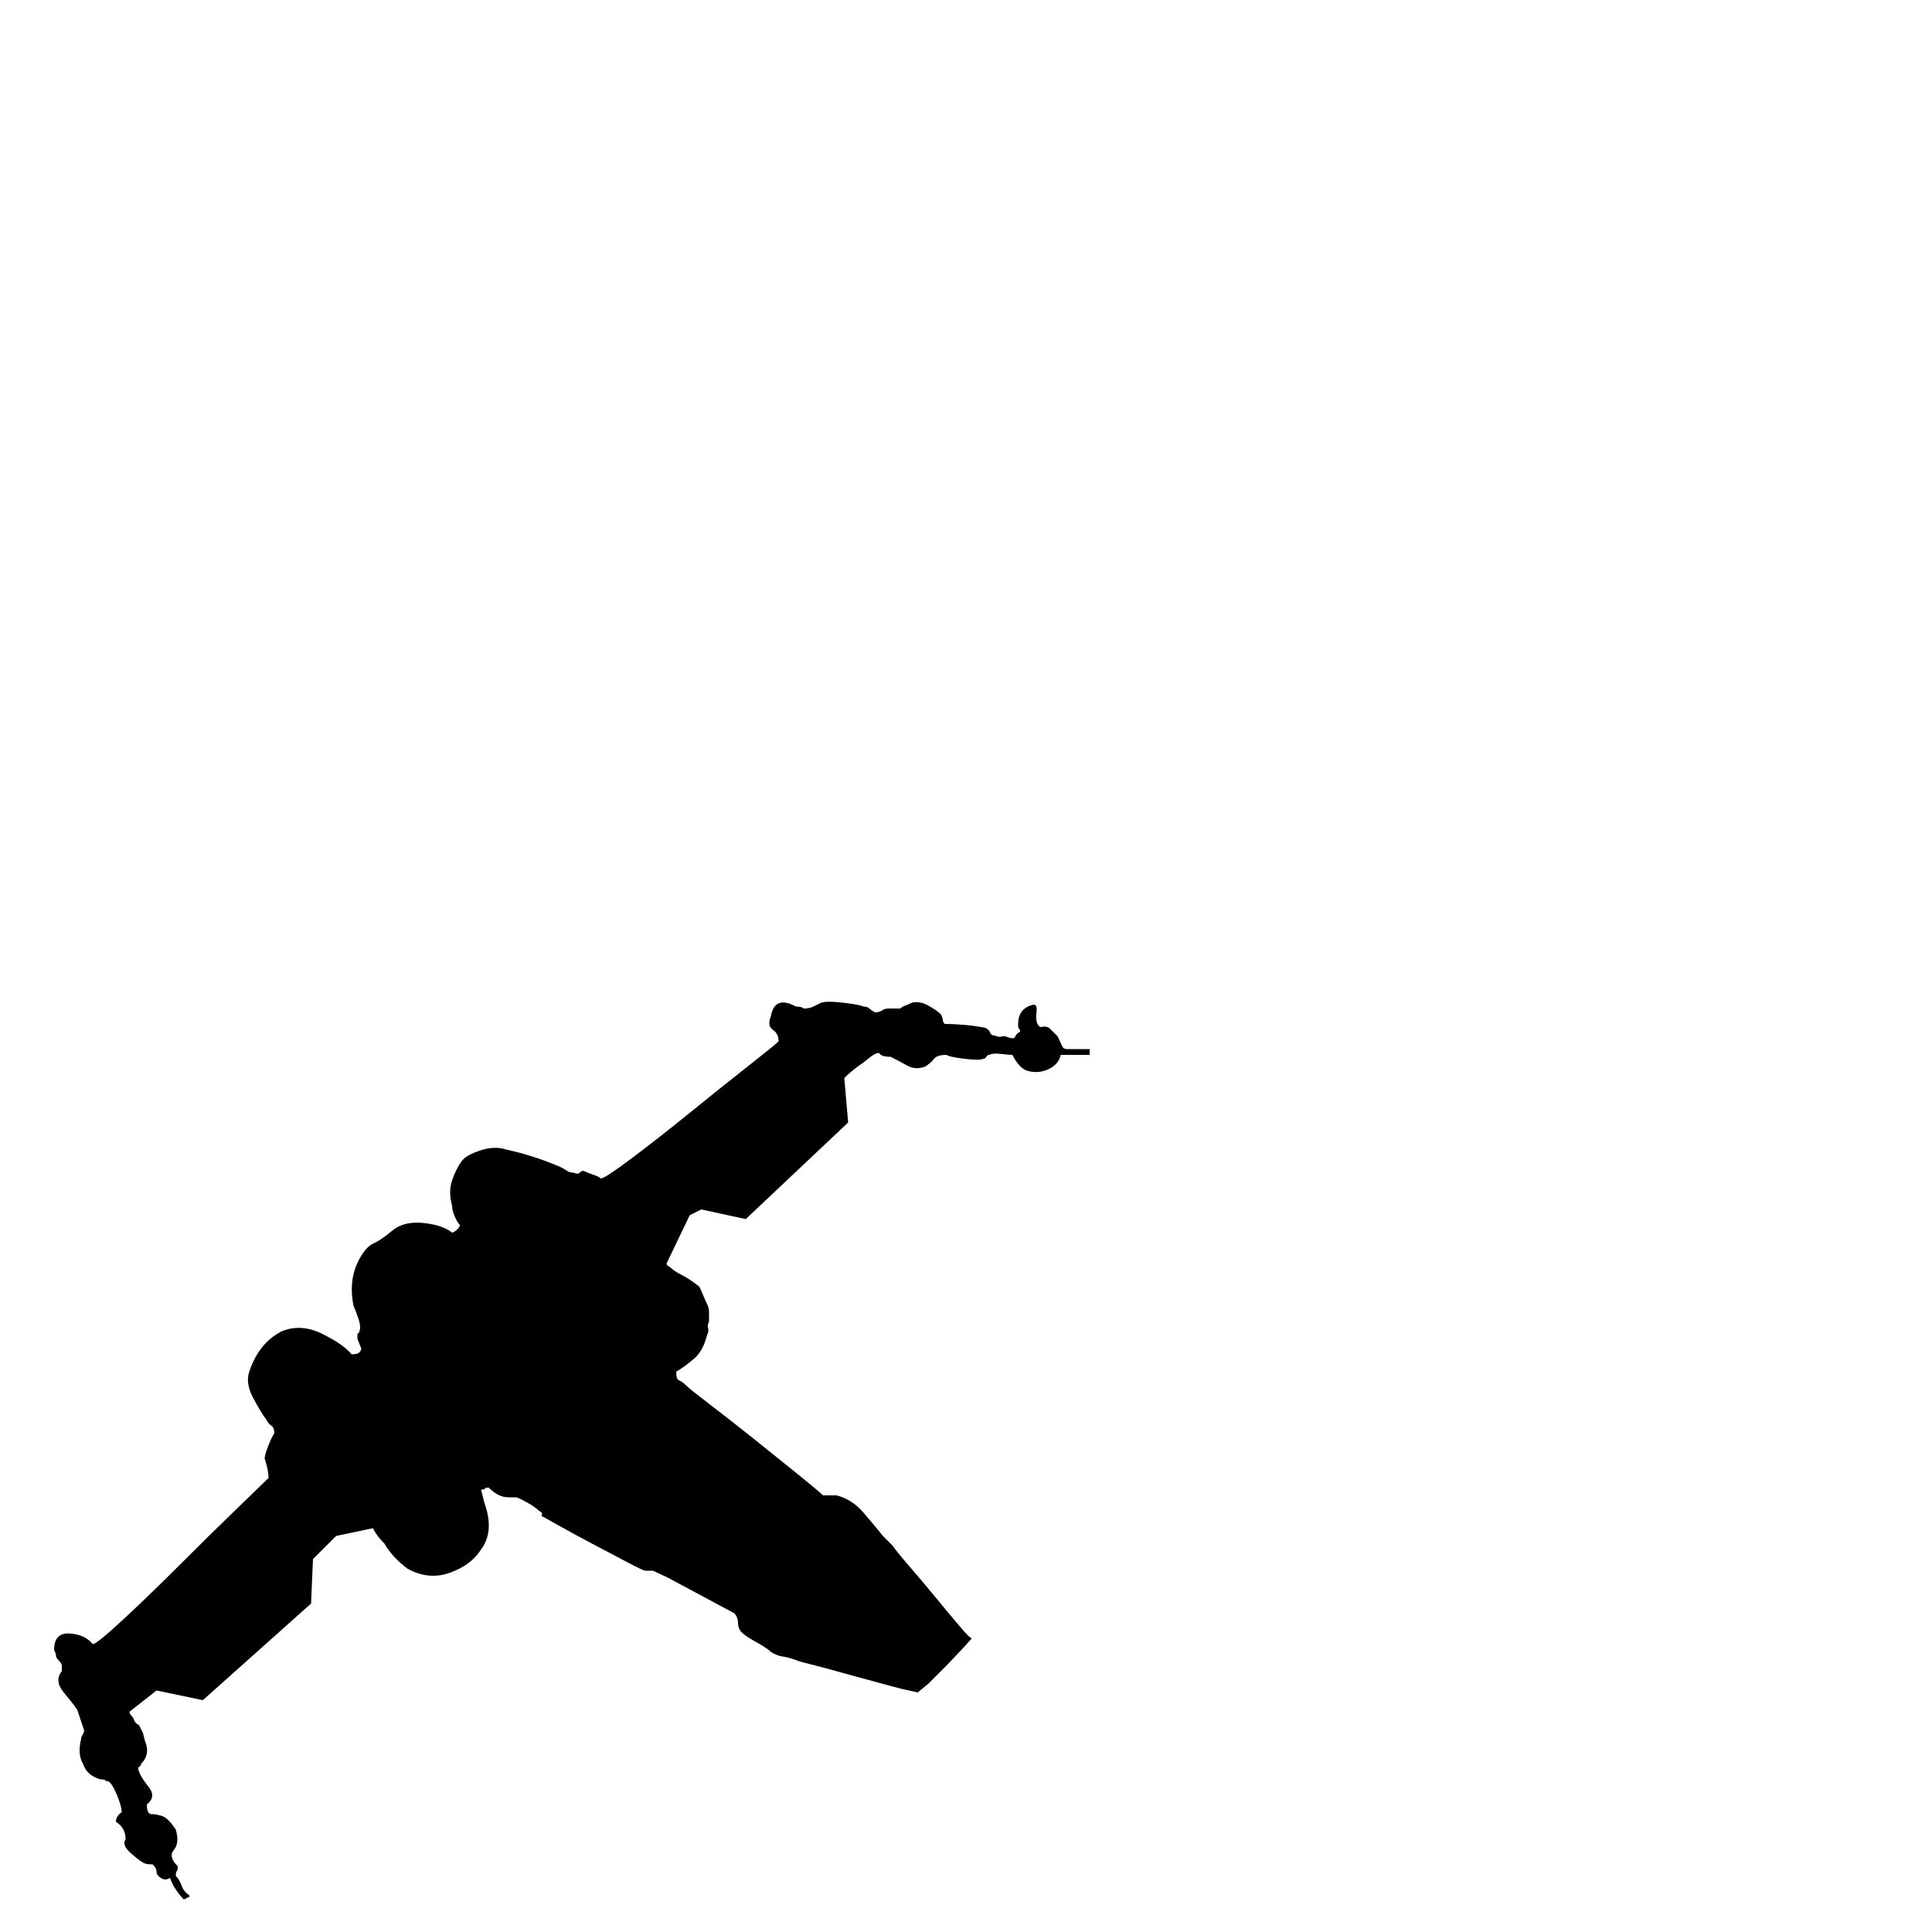
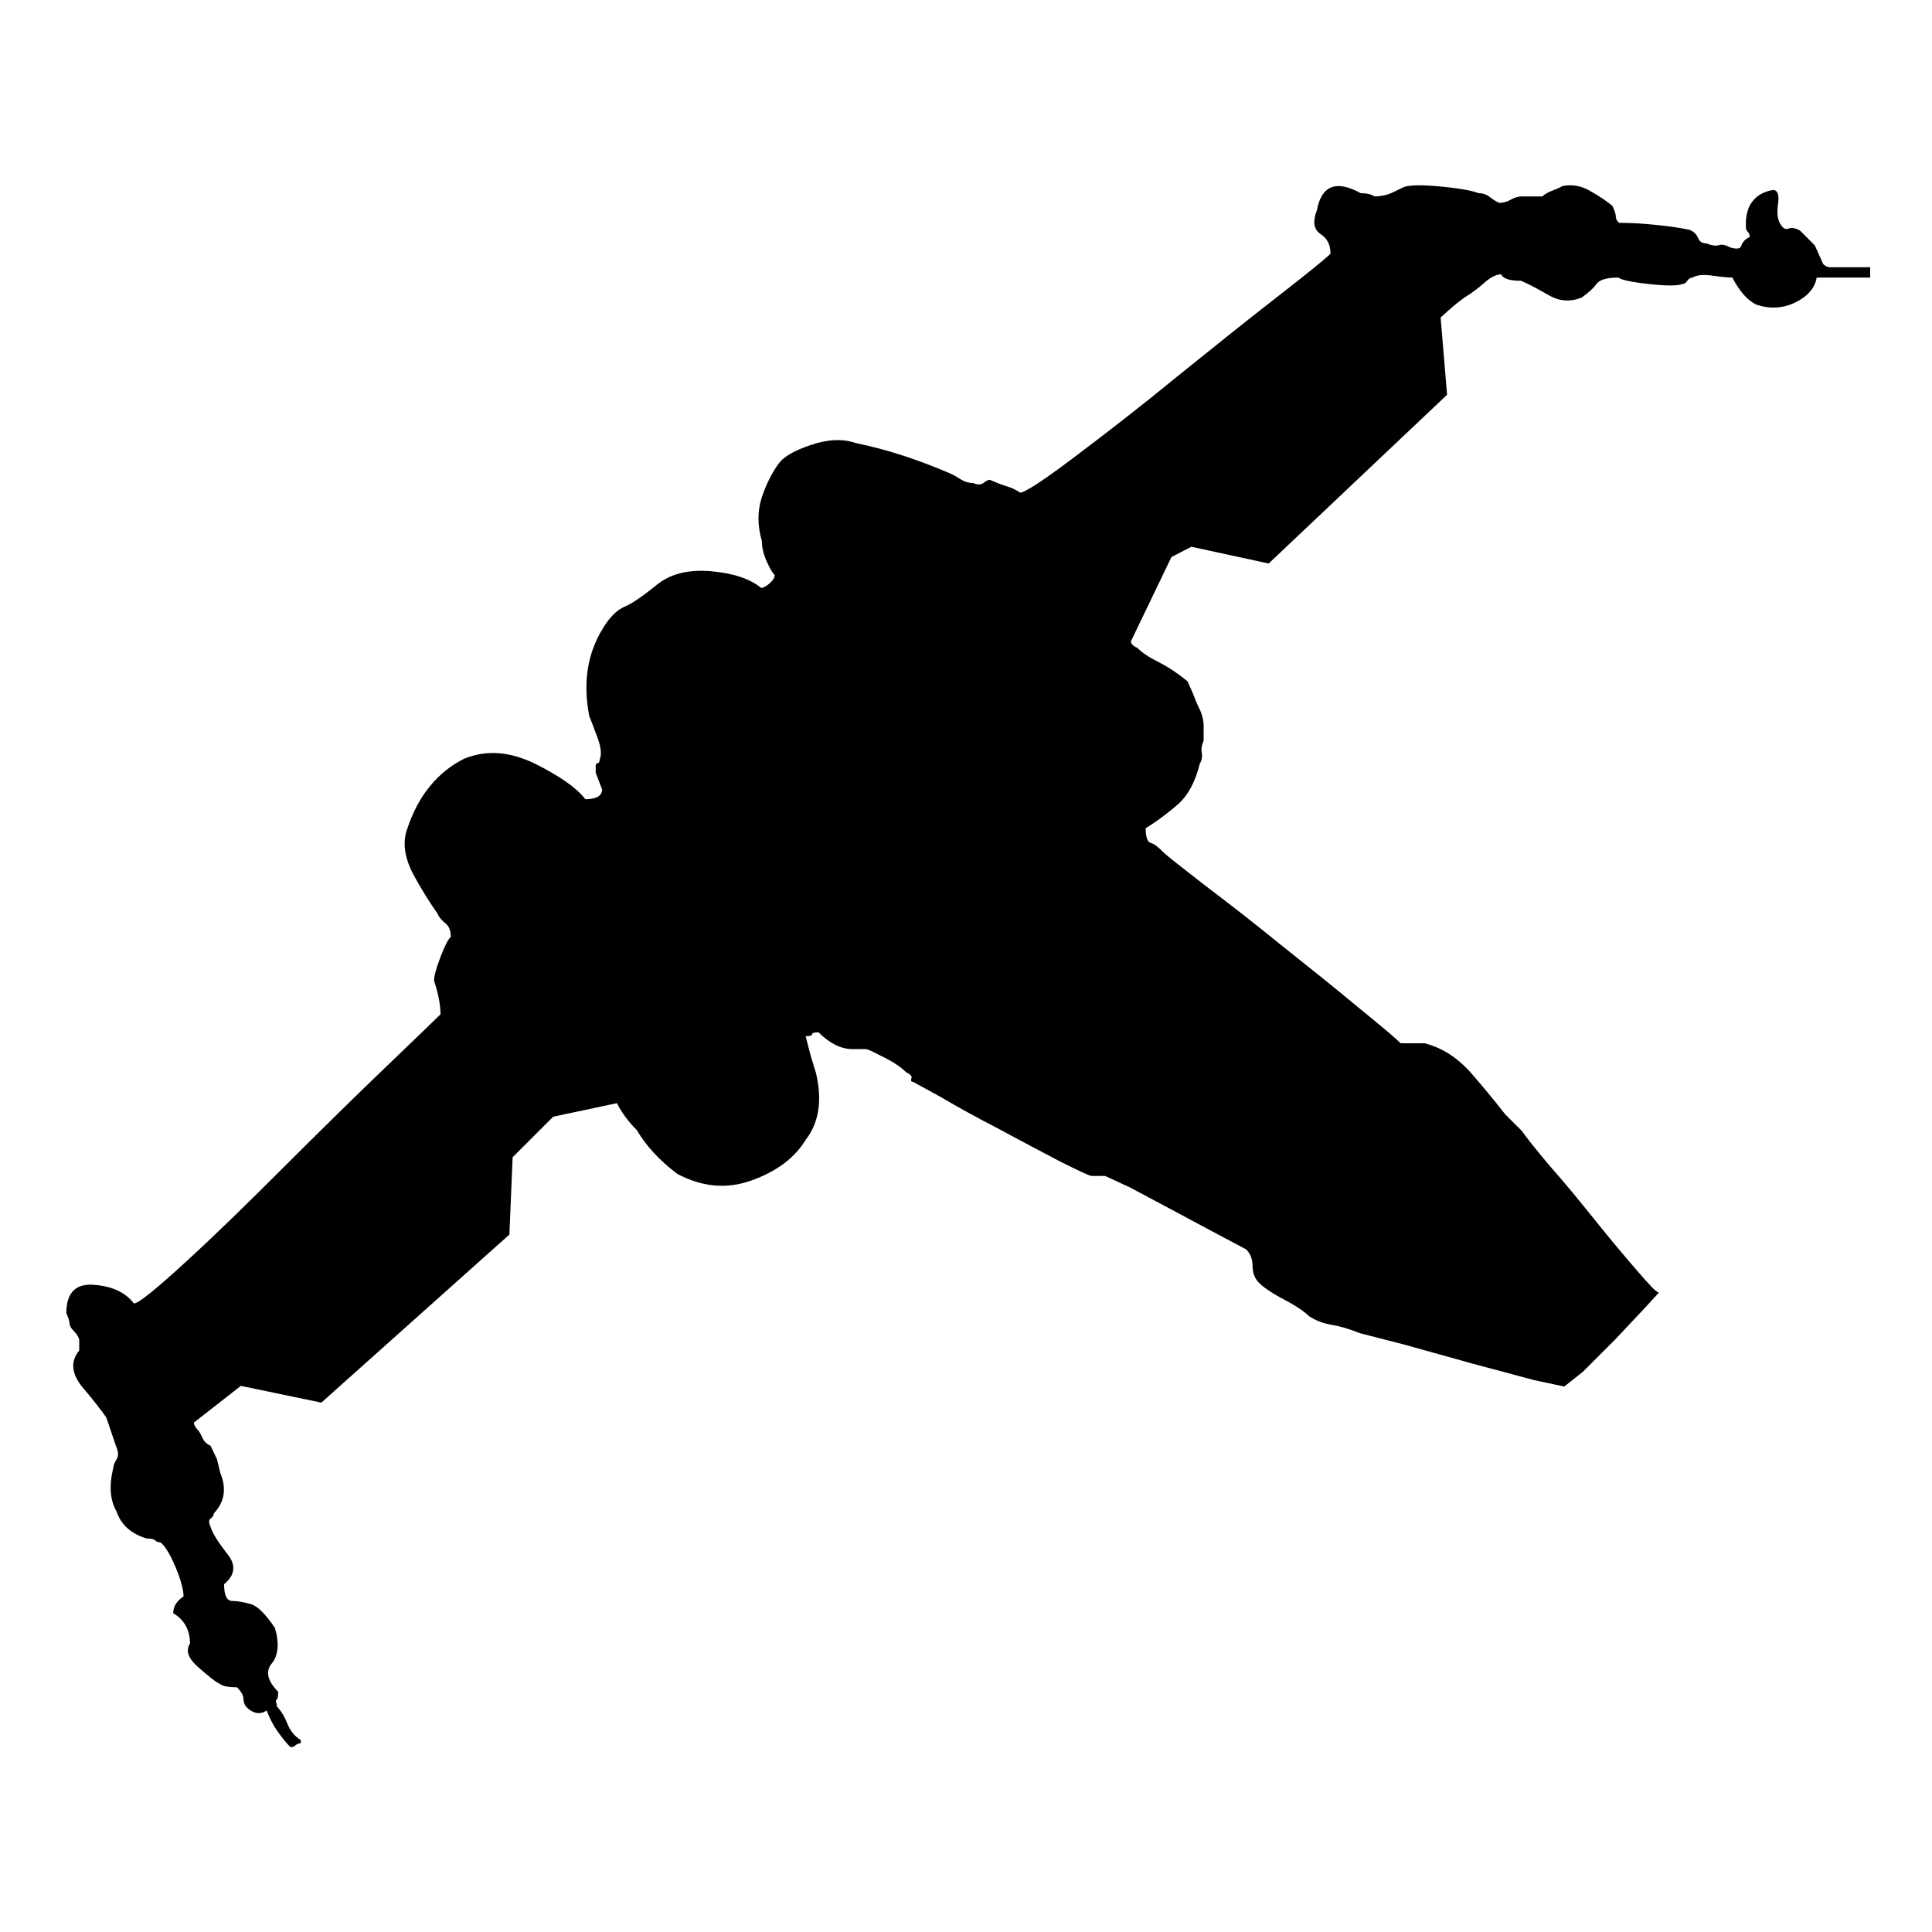
- <svg xmlns="http://www.w3.org/2000/svg" viewBox="0 -250 1000 1000">
-   <path fill="currentColor" d="M549 296q-1 5-6.5 7.5t-11.5.5q-4-2-7-8-2 0-6-.5t-6 .5q-1 0-1.5 1t-1.5 1q-2 1-10 0t-9-2q-5 0-6.5 2t-4.5 4q-5 2-9.5-.5T461 297q-5 0-6-2-2 0-5 2.5t-6 4.5q-4 3-7 6l2 23-53 50-23-5-6 3-12 25q0 1 2 2 2 2 6 4t9 6q1 2 2 4.5t2 4.5 1 4.5v4.5q-1 2-.5 3.5t-.5 3.5q-2 8-6.5 12t-9.5 7q0 4 1.5 4.5t3.5 2.5 12.5 10 23 18 23 18.5T426 524h7q8 2 14 9t10 12l5 5q2 3 8.5 10.5t13.5 16 12.5 15 6.5 6.5l-4 4.5-9 9.5-9.5 9.5-5.5 4.5-9-2-18.5-5-20-5.5L414 610q-5-2-8.5-2.5T399 605q-2-2-7.5-5t-7.5-5-2-5-2-5l-6.5-3.5-14-7.5-14-7.5-7.5-3.5h-4q-1 0-9.5-4.5t-18-9.5-17.5-9.5l-8-4.5q-1 0-.5-1t-1.5-2q-2-2-6.5-4.5T267 525h-4q-5 0-10-5-2 0-2 .5t-2 .5l1.5 6 1.5 5q3 12-3 20-5 8-16 12t-22-2q-8-6-12-13-4-4-6-8l-19 4-12 12-1 23-56 50-24-5-14 11q0 1 1 2t1.5 2.5T72 643l2 4 1 4q3 7-2 12 0 1-1 1.5t0 2.5q1 3 5 8t-1 9q0 5 2.5 5t5.5 1 7 7q2 7-1 10.5t2 8.5q0 2-.5 2.5T91 721q2 2 3 5t4 5v1q-1 0-1.5.5t-1.5.5q-2-2-4-5t-3-6q-3 2-6-1-1-1-1-2.5t-2-3.5q-4 0-5-1-2-1-6.5-5t-2.5-7q0-6-5-9 0-3 3-5 0-3-2.5-9t-4.5-7q-1 0-1.5-.5T52 671q-7-2-9-8-3-5-1-13 0-1 1-2.5t0-3.5l-3-9q-2-3-7-9t-1-11v-3q0-1-2-3-1-1-1-2t-1-3q0-9 8-8.5t12 5.5q2 0 15.5-12.5T93 560t30-29.5 16-15.5q0-4-2-10 0-2 2-7t3-6q0-3-1.5-4t-2.5-3q-3-4-7-11.5t-2-13.5q5-15 17-21 10-4 21 1.5t15 10.5q3 0 4-1t1-2l-2-5v-2q0-1 .5-1t.5-1q1-2-.5-6.5T183 426q-3-15 4-26 3-5 6.5-6.5t9.5-6.5 16-4 15 5q1 0 3-2 1-1 1-2-1-1-2-3-2-4-2-7-2-7 0-13t5-10q2-3 9.5-5.5t13.5-.5q14 3 28 9 2 1 3.5 2t3.5 1q2 1 3 0t2-1q2 1 5 2t4 2q2 0 16-10.5t30-23.5 30-24 16-13q0-4-3-6t-1-7q2-11 13-5 3 0 4 1 3 0 5-1l4-2q3-1 11.5 0t10.5 2q2 0 3 1t3 2q2 0 3.5-1t3.5-1h6q1-1 2.5-1.5t3.5-1.5q4-1 8.5 1.5t6.5 4.5q1 2 1 3t1 2q5 0 10.5.5T510 282q2 1 2.5 2.5t2.5 1.5q2 1 3.5.5t3.5.5q3 1 3.5-.5t2.5-2.5q0-1-.5-1.5t-.5-1.5v-1q0-3 1-5 2-4 7-5 2 0 1.5 4t.5 6 2.5 1.5 3.5.5l4.5 4.5 2.5 5.5q1 1 2 1h12v3h-15z" />
+ <svg xmlns="http://www.w3.org/2000/svg" version="1.1" id="Layer_1" x="0px" y="0px" width="300px" height="300px" viewBox="0 0 300 300" style="enable-background:new 0 0 300 300;" xml:space="preserve">
+   <path d="M282.1,43.1c-0.3,1.7-1.5,3-3.4,3.9c-1.9,0.9-3.9,1-6,0.3c-1.4-0.7-2.6-2.1-3.7-4.2c-0.7,0-1.7-0.1-3.1-0.3  s-2.4-0.1-3.1,0.3c-0.3,0-0.6,0.2-0.8,0.5c-0.2,0.3-0.4,0.5-0.8,0.5c-0.7,0.3-2.4,0.3-5.2,0s-4.4-0.7-4.7-1c-1.7,0-2.9,0.3-3.4,1  c-0.5,0.7-1.3,1.4-2.3,2.1c-1.7,0.7-3.4,0.6-5-0.3c-1.6-0.9-3-1.7-4.4-2.3c-1.7,0-2.8-0.3-3.1-1c-0.7,0-1.6,0.4-2.6,1.3  c-1,0.9-2.1,1.7-3.1,2.3c-1.4,1-2.6,2.1-3.7,3.1l1,12L197,87.5l-12-2.6l-3.1,1.6l-6.3,13.1c0,0.3,0.3,0.7,1,1  c0.7,0.7,1.7,1.4,3.1,2.1s3,1.7,4.7,3.1c0.3,0.7,0.7,1.5,1,2.3s0.7,1.7,1,2.3c0.3,0.7,0.5,1.5,0.5,2.3v2.3c-0.3,0.7-0.4,1.3-0.3,1.8  s0.1,1.1-0.3,1.8c-0.7,2.8-1.8,4.9-3.4,6.3s-3.2,2.6-5,3.7c0,1.4,0.3,2.2,0.8,2.3s1.1,0.6,1.8,1.3s2.9,2.4,6.5,5.2  c3.7,2.8,7.7,5.9,12,9.4c4.4,3.5,8.4,6.7,12,9.7c3.7,3,5.8,4.8,6.5,5.5h3.7c2.8,0.7,5.2,2.3,7.3,4.7c2.1,2.4,3.8,4.5,5.2,6.3  l2.6,2.6c0.7,1,2.2,2.9,4.4,5.5c2.3,2.6,4.6,5.4,7,8.4c2.4,3,4.6,5.6,6.5,7.8s3,3.4,3.4,3.4l-2.1,2.3l-4.7,5l-5,5l-2.9,2.3l-4.7-1  l-9.7-2.6l-10.4-2.9l-7-1.8c-1.7-0.7-3.2-1.1-4.4-1.3s-2.3-0.6-3.4-1.3c-0.7-0.7-2-1.6-3.9-2.6c-1.9-1-3.2-1.9-3.9-2.6s-1-1.6-1-2.6  s-0.3-1.9-1-2.6l-3.4-1.8l-7.3-3.9l-7.3-3.9l-3.9-1.8h-2.1c-0.3,0-2-0.8-5-2.3c-3-1.6-6.1-3.2-9.4-5c-3.3-1.7-6.4-3.4-9.1-5  l-4.2-2.3c-0.3,0-0.4-0.2-0.3-0.5c0.2-0.3-0.1-0.7-0.8-1c-0.7-0.7-1.8-1.5-3.4-2.3s-2.5-1.3-2.9-1.3h-2.1c-1.7,0-3.5-0.9-5.2-2.6  c-0.7,0-1,0.1-1,0.3s-0.3,0.3-1,0.3l0.8,3.1l0.8,2.6c1,4.2,0.5,7.7-1.6,10.4c-1.7,2.8-4.5,4.9-8.4,6.3s-7.7,1-11.5-1  c-2.8-2.1-4.9-4.4-6.3-6.8c-1.4-1.4-2.4-2.8-3.1-4.2l-9.9,2.1l-6.3,6.3l-0.5,12l-29.2,26.1l-12.5-2.6l-7.3,5.7c0,0.3,0.2,0.7,0.5,1  c0.3,0.3,0.6,0.8,0.8,1.3s0.6,1,1.3,1.3l1,2.1l0.5,2.1c1,2.4,0.7,4.5-1,6.3c0,0.3-0.2,0.6-0.5,0.8c-0.3,0.2-0.3,0.6,0,1.3  c0.3,1,1.2,2.4,2.6,4.2c1.4,1.7,1.2,3.3-0.5,4.7c0,1.7,0.4,2.6,1.3,2.6c0.9,0,1.8,0.2,2.9,0.5c1,0.3,2.3,1.6,3.7,3.7  c0.7,2.4,0.5,4.3-0.5,5.5s-0.7,2.7,1,4.4c0,0.7-0.1,1.1-0.3,1.3S43,264.3,43,265c0.7,0.7,1.2,1.6,1.6,2.6s1,1.9,2.1,2.6v0.5  c-0.3,0-0.6,0.1-0.8,0.3s-0.4,0.3-0.8,0.3c-0.7-0.7-1.4-1.6-2.1-2.6s-1.2-2.1-1.6-3.1c-1,0.7-2.1,0.5-3.1-0.5  c-0.3-0.3-0.5-0.8-0.5-1.3s-0.3-1.1-1-1.8c-1.4,0-2.3-0.2-2.6-0.5c-0.7-0.3-1.8-1.2-3.4-2.6c-1.6-1.4-2-2.6-1.3-3.7  c0-2.1-0.9-3.7-2.6-4.7c0-1,0.5-1.9,1.6-2.6c0-1-0.4-2.6-1.3-4.7c-0.9-2.1-1.7-3.3-2.3-3.7c-0.3,0-0.6-0.1-0.8-0.3s-0.6-0.3-1.3-0.3  c-2.4-0.7-4-2.1-4.7-4.2c-1-1.7-1.2-4-0.5-6.8c0-0.3,0.2-0.8,0.5-1.3s0.3-1.1,0-1.8l-1.6-4.7c-0.7-1-1.9-2.6-3.7-4.7  c-1.7-2.1-1.9-4-0.5-5.7v-1.6c0-0.3-0.3-0.9-1-1.6c-0.3-0.3-0.5-0.7-0.5-1s-0.2-0.9-0.5-1.6c0-3.1,1.4-4.6,4.2-4.4s4.9,1.1,6.3,2.9  c0.7,0,3.4-2.2,8.1-6.5s9.8-9.3,15.4-14.9c5.6-5.6,10.8-10.7,15.7-15.4c4.9-4.7,7.7-7.4,8.4-8.1c0-1.4-0.3-3.1-1-5.2  c0-0.7,0.3-1.9,1-3.7s1.2-2.8,1.6-3.1c0-1-0.3-1.7-0.8-2.1s-1-0.9-1.3-1.6c-1-1.4-2.3-3.4-3.7-6c-1.4-2.6-1.7-5-1-7  c1.7-5.2,4.7-8.9,8.9-11c3.5-1.4,7.1-1.1,11,0.8c3.8,1.9,6.4,3.7,7.8,5.5c1,0,1.7-0.2,2.1-0.5s0.5-0.7,0.5-1l-1-2.6v-1  c0-0.3,0.1-0.5,0.3-0.5s0.3-0.2,0.3-0.5c0.3-0.7,0.3-1.8-0.3-3.4s-1-2.7-1.3-3.4c-1-5.2-0.3-9.7,2.1-13.6c1-1.7,2.2-2.9,3.4-3.4  c1.2-0.5,2.9-1.7,5-3.4c2.1-1.7,4.9-2.4,8.4-2.1c3.5,0.3,6.1,1.2,7.8,2.6c0.3,0,0.9-0.3,1.6-1c0.3-0.3,0.5-0.7,0.5-1  c-0.3-0.3-0.7-0.9-1-1.6c-0.7-1.4-1-2.6-1-3.7c-0.7-2.4-0.7-4.7,0-6.8c0.7-2.1,1.6-3.8,2.6-5.2c0.7-1,2.3-2,5-2.9c2.6-0.9,5-1,7-0.3  c4.9,1,9.7,2.6,14.6,4.7c0.7,0.3,1.3,0.7,1.8,1s1.1,0.5,1.8,0.5c0.7,0.3,1.2,0.3,1.6,0s0.7-0.5,1-0.5c0.7,0.3,1.6,0.7,2.6,1  c1,0.3,1.7,0.7,2.1,1c0.7,0,3.5-1.8,8.4-5.5c4.9-3.7,10.1-7.7,15.7-12.3c5.6-4.5,10.8-8.7,15.7-12.5c4.9-3.8,7.7-6.1,8.4-6.8  c0-1.4-0.5-2.4-1.6-3.1c-1-0.7-1.2-1.9-0.5-3.7c0.7-3.8,3-4.7,6.8-2.6c1,0,1.7,0.2,2.1,0.5c1,0,1.9-0.2,2.6-0.5l2.1-1  c1-0.3,3-0.3,6,0s4.8,0.7,5.5,1c0.7,0,1.2,0.2,1.6,0.5s0.9,0.7,1.6,1c0.7,0,1.3-0.2,1.8-0.5c0.5-0.3,1.1-0.5,1.8-0.5h3.1  c0.3-0.3,0.8-0.6,1.3-0.8c0.5-0.2,1.1-0.4,1.8-0.8c1.4-0.3,2.9-0.1,4.4,0.8c1.6,0.9,2.7,1.7,3.4,2.3c0.3,0.7,0.5,1.2,0.5,1.6  s0.2,0.7,0.5,1c1.7,0,3.6,0.1,5.5,0.3c1.9,0.2,3.7,0.4,5.5,0.8c0.7,0.3,1.1,0.8,1.3,1.3s0.6,0.8,1.3,0.8c0.7,0.3,1.3,0.4,1.8,0.3  c0.5-0.2,1.1-0.1,1.8,0.3c1,0.3,1.7,0.3,1.8-0.3c0.2-0.5,0.6-1,1.3-1.3c0-0.3-0.1-0.6-0.3-0.8s-0.3-0.4-0.3-0.8v-0.5  c0-1,0.2-1.9,0.5-2.6c0.7-1.4,1.9-2.3,3.7-2.6c0.7,0,1,0.7,0.8,2.1c-0.2,1.4-0.1,2.4,0.3,3.1s0.8,1,1.3,0.8c0.5-0.2,1.1-0.1,1.8,0.3  l2.3,2.3l1.3,2.9c0.3,0.3,0.7,0.5,1,0.5h6.3v1.6H282.1z" />
</svg>
